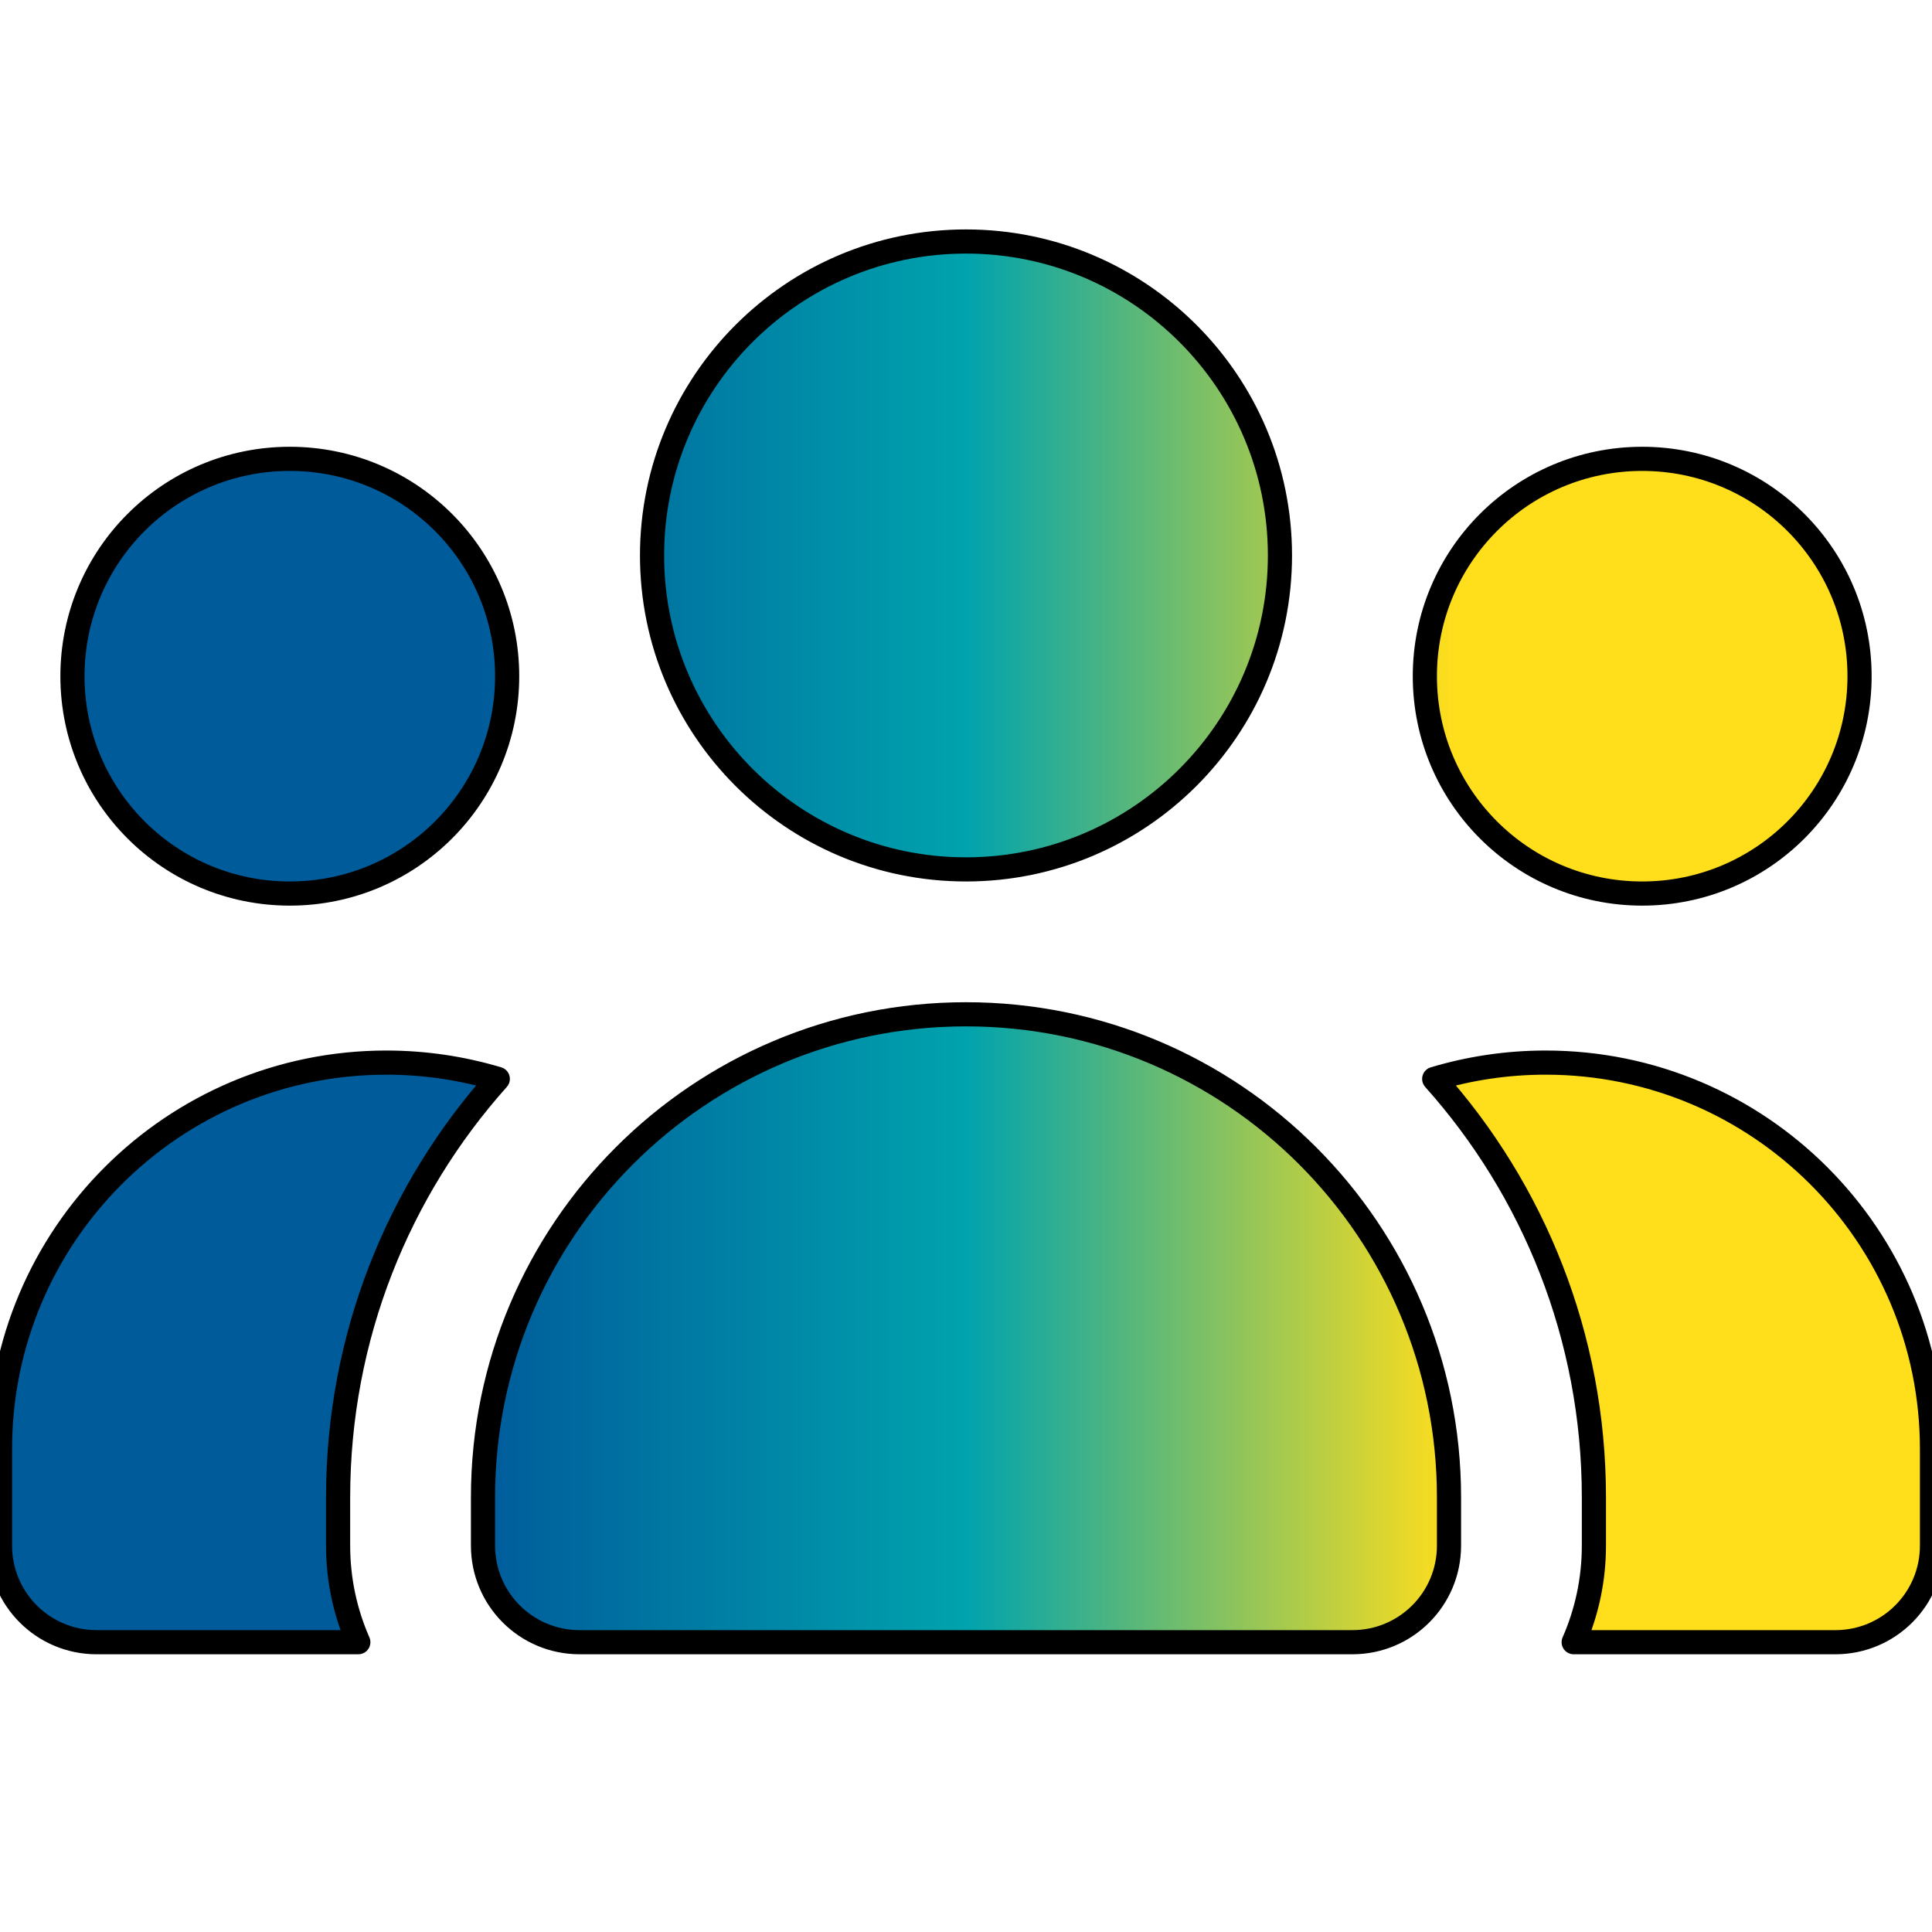
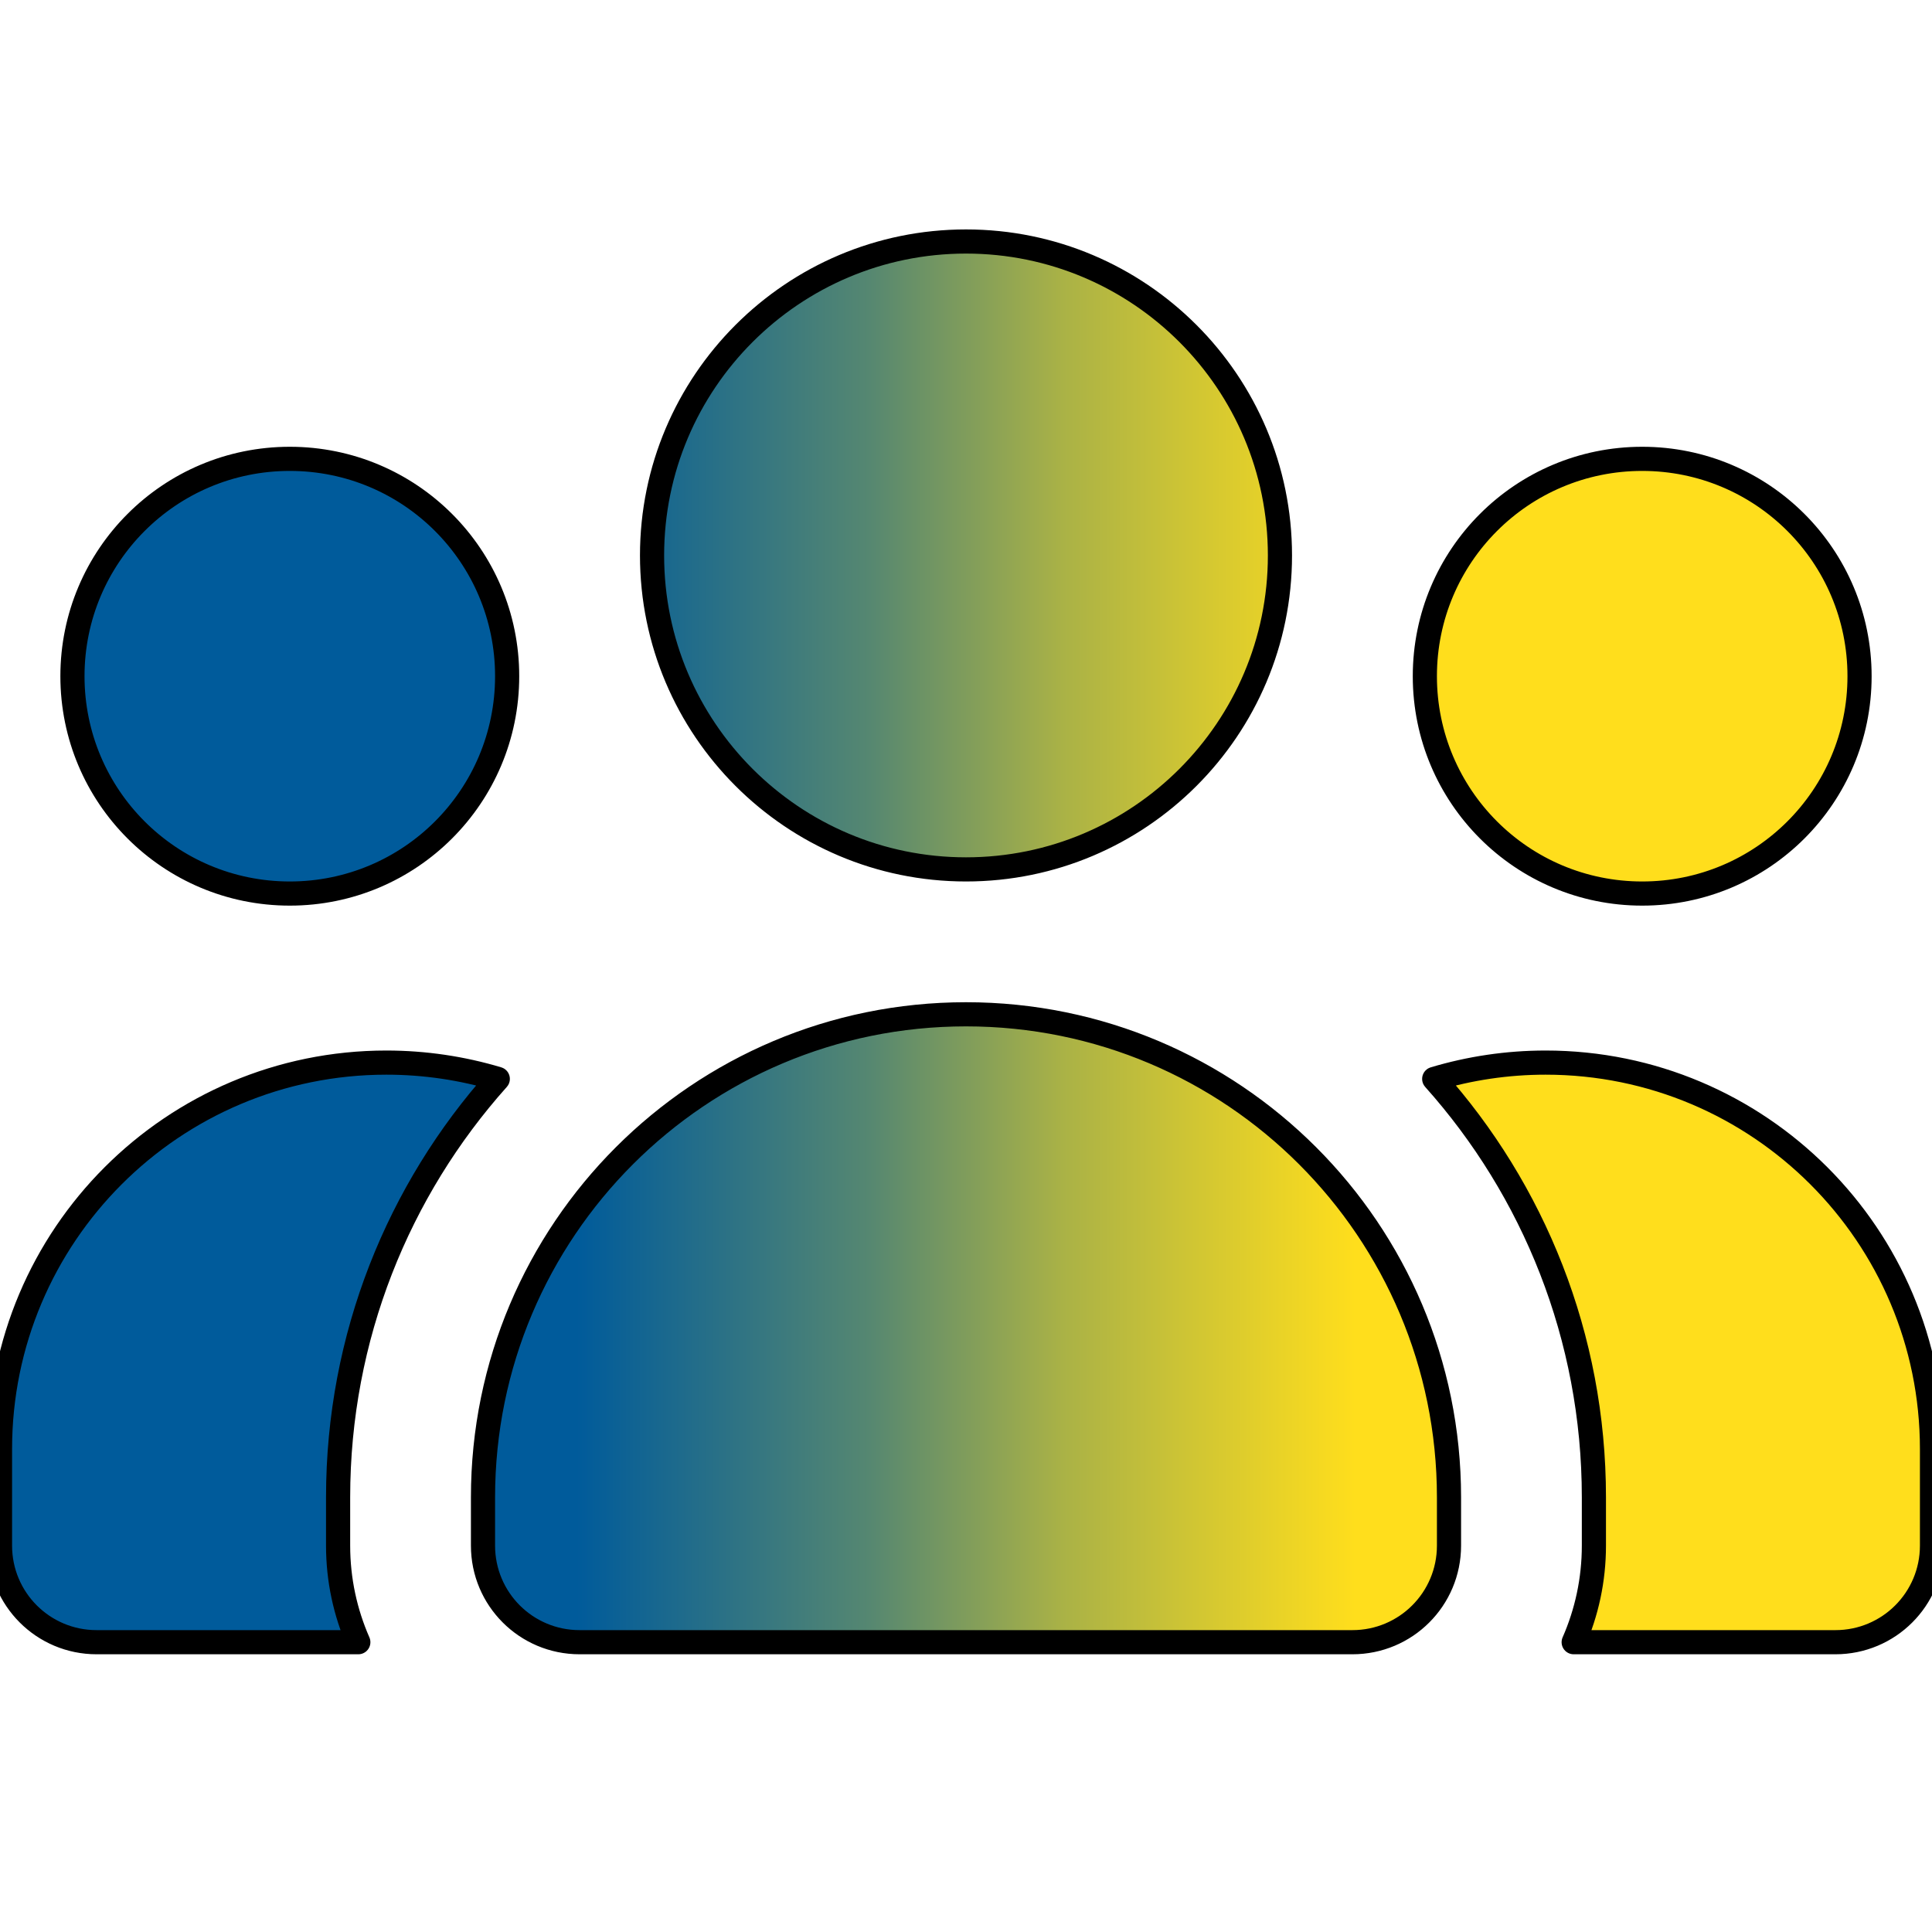
<svg xmlns="http://www.w3.org/2000/svg" viewBox="0 0 640 640">
  <defs>
    <linearGradient id="users-blau-gelb" x1="0%" y1="0%" x2="100%" y2="0%">
      <stop offset="0%" stop-color="#005b9b" />
-       <stop offset="25%" stop-color="#005b9b" />
-       <stop offset="50%" stop-color="#00a3ad" />
-       <stop offset="75%" stop-color="#ffde1c" />
+       <stop offset="30%" stop-color="#005b9b" />
+       <stop offset="45%" stop-color="#558771" />
+       <stop offset="55%" stop-color="#aab246" />
+       <stop offset="70%" stop-color="#ffde1c" />
      <stop offset="100%" stop-color="#ffde1c" />
    </linearGradient>
  </defs>
  <path fill="url(#users-blau-gelb)" stroke="#000000" stroke-width="8" stroke-linejoin="round" stroke-linecap="round" d="M320 80C377.4 80 424 126.6 424 184C424 241.4 377.4 288 320 288C262.6 288 216 241.4 216 184C216 126.6 262.6 80 320 80zM96 152C135.8 152 168 184.2 168 224C168 263.8 135.8 296 96 296C56.2 296 24 263.8 24 224C24 184.2 56.2 152 96 152zM0 480C0 409.3 57.3 352 128 352C140.8 352 153.2 353.9 164.9 357.4C132 394.2 112 442.8 112 496L112 512C112 523.4 114.4 534.2 118.7 544L32 544C14.3 544 0 529.7 0 512L0 480zM521.3 544C525.6 534.2 528 523.4 528 512L528 496C528 442.8 508 394.2 475.1 357.4C486.8 353.9 499.2 352 512 352C582.7 352 640 409.3 640 480L640 512C640 529.7 625.7 544 608 544L521.3 544zM472 224C472 184.2 504.2 152 544 152C583.8 152 616 184.2 616 224C616 263.8 583.8 296 544 296C504.2 296 472 263.8 472 224zM160 496C160 407.6 231.6 336 320 336C408.4 336 480 407.6 480 496L480 512C480 529.7 465.7 544 448 544L192 544C174.3 544 160 529.7 160 512L160 496z" />
</svg>
